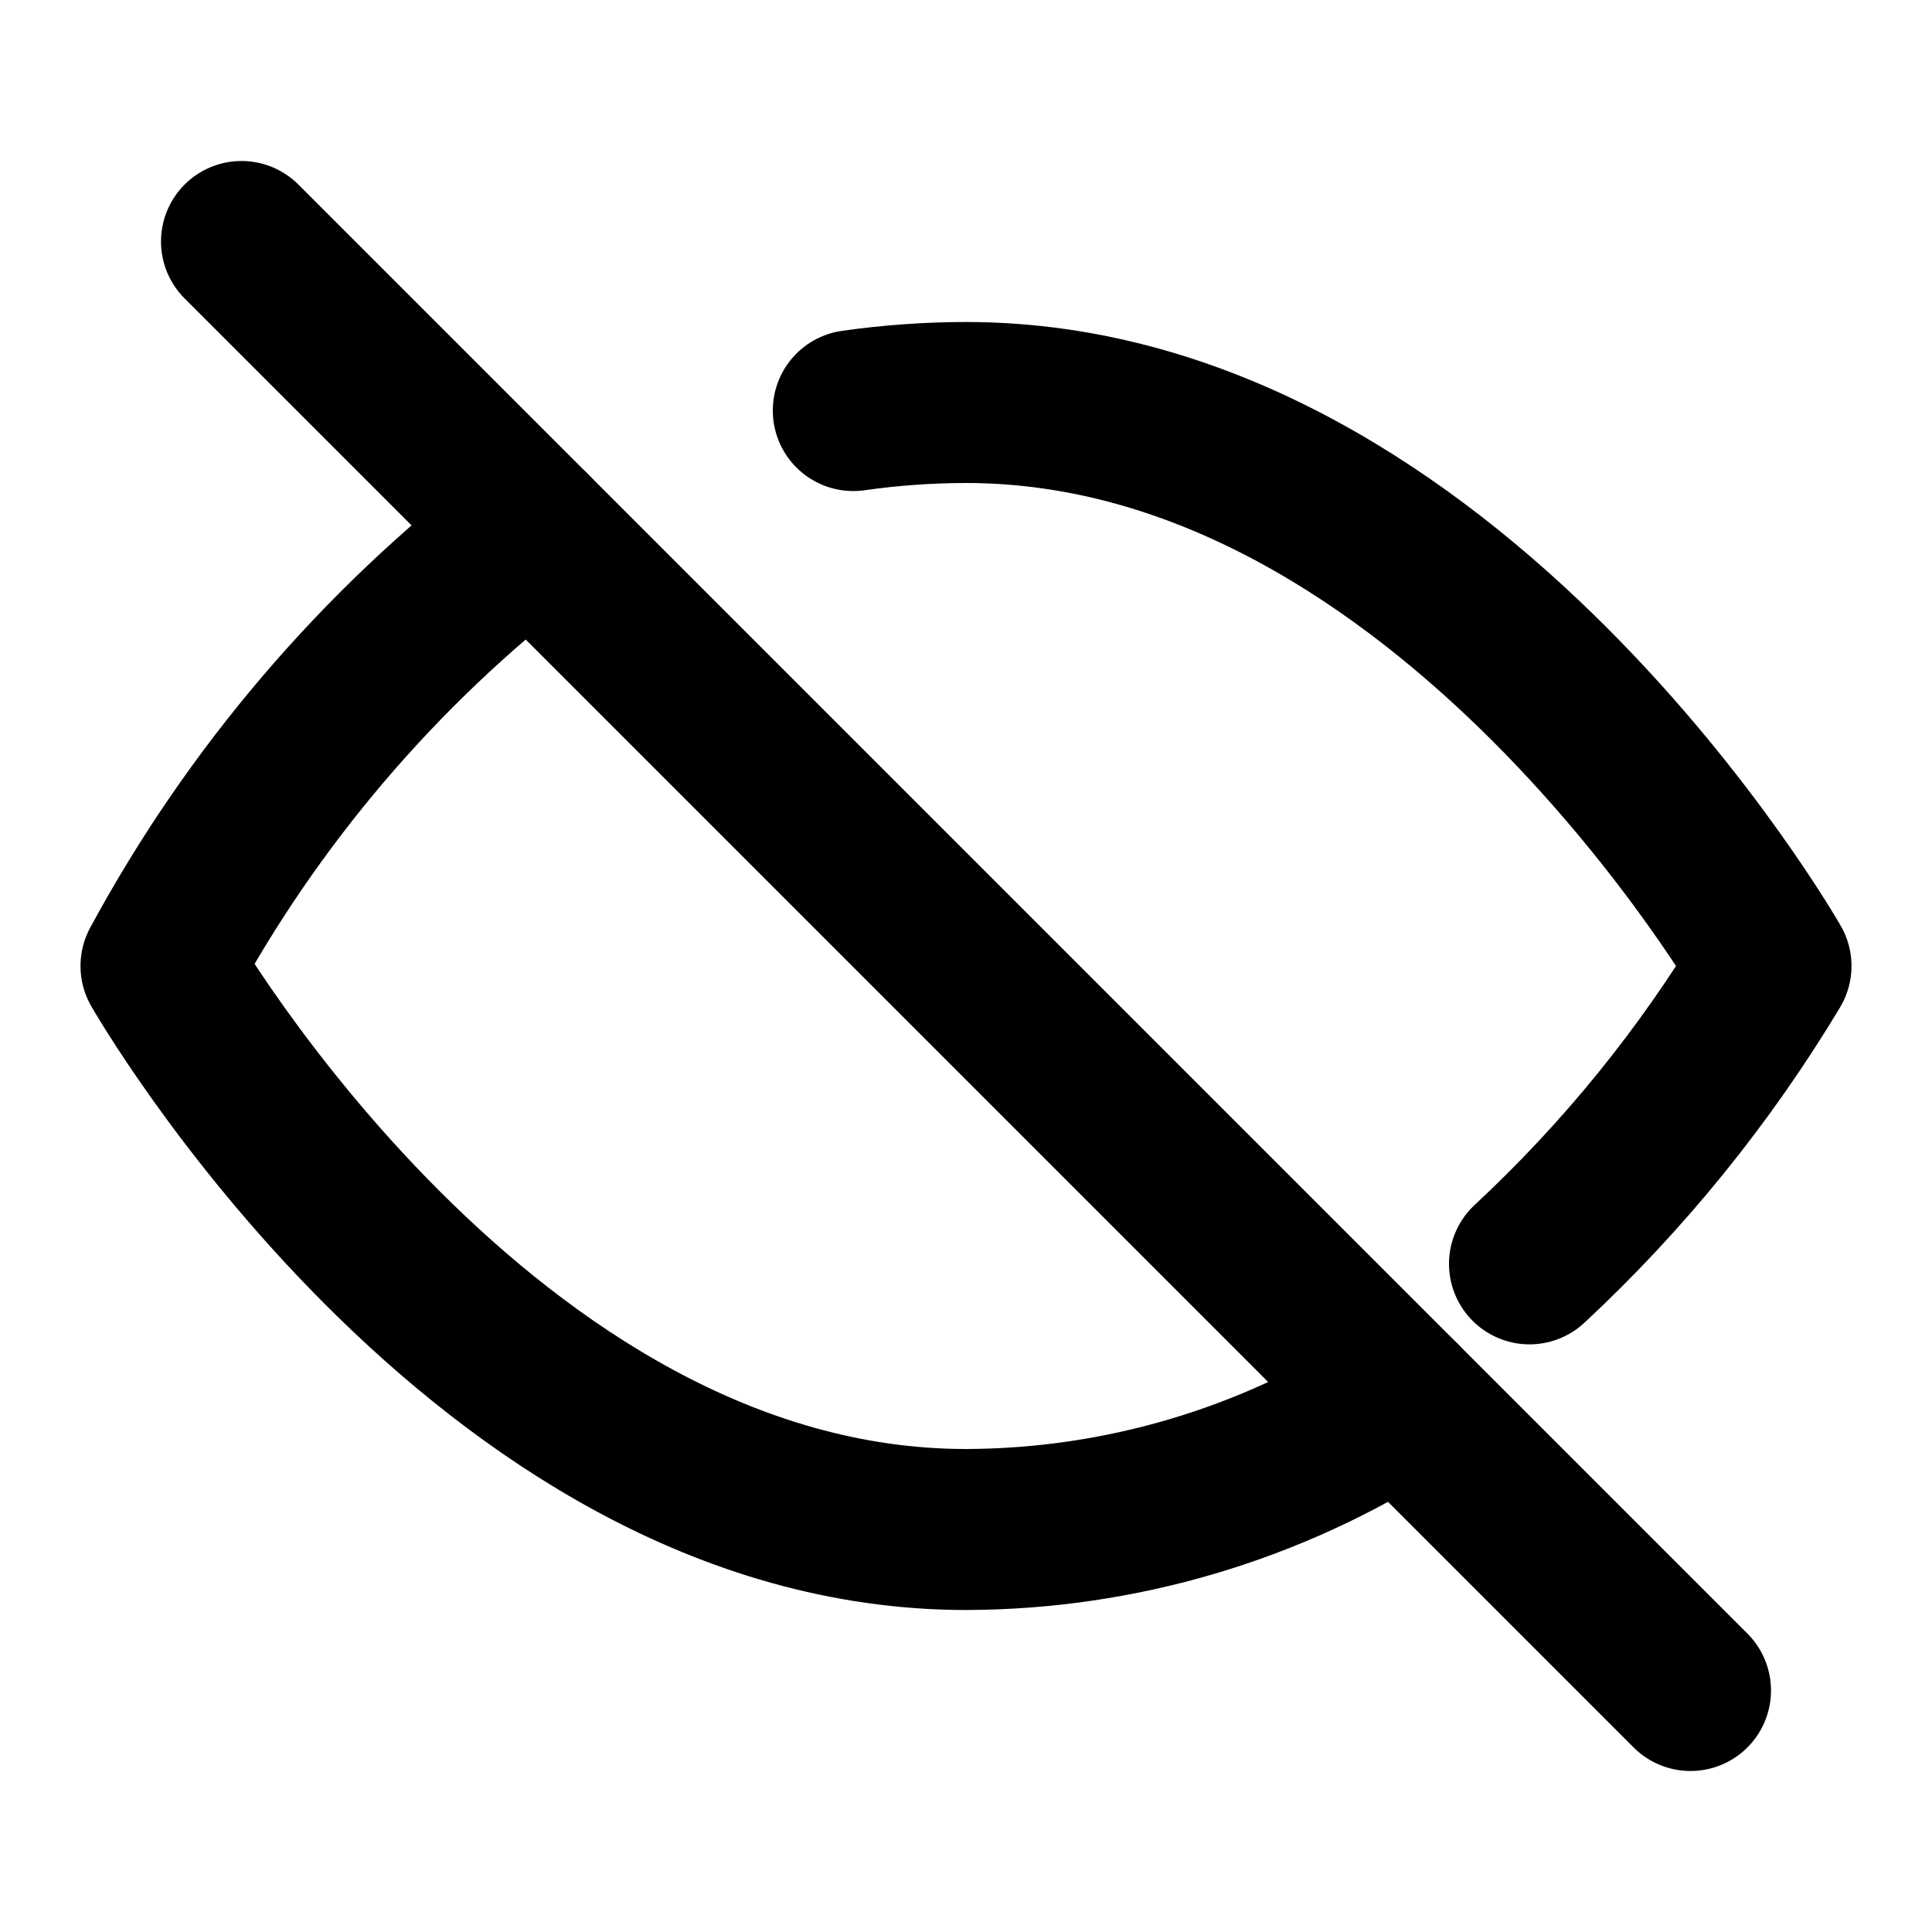
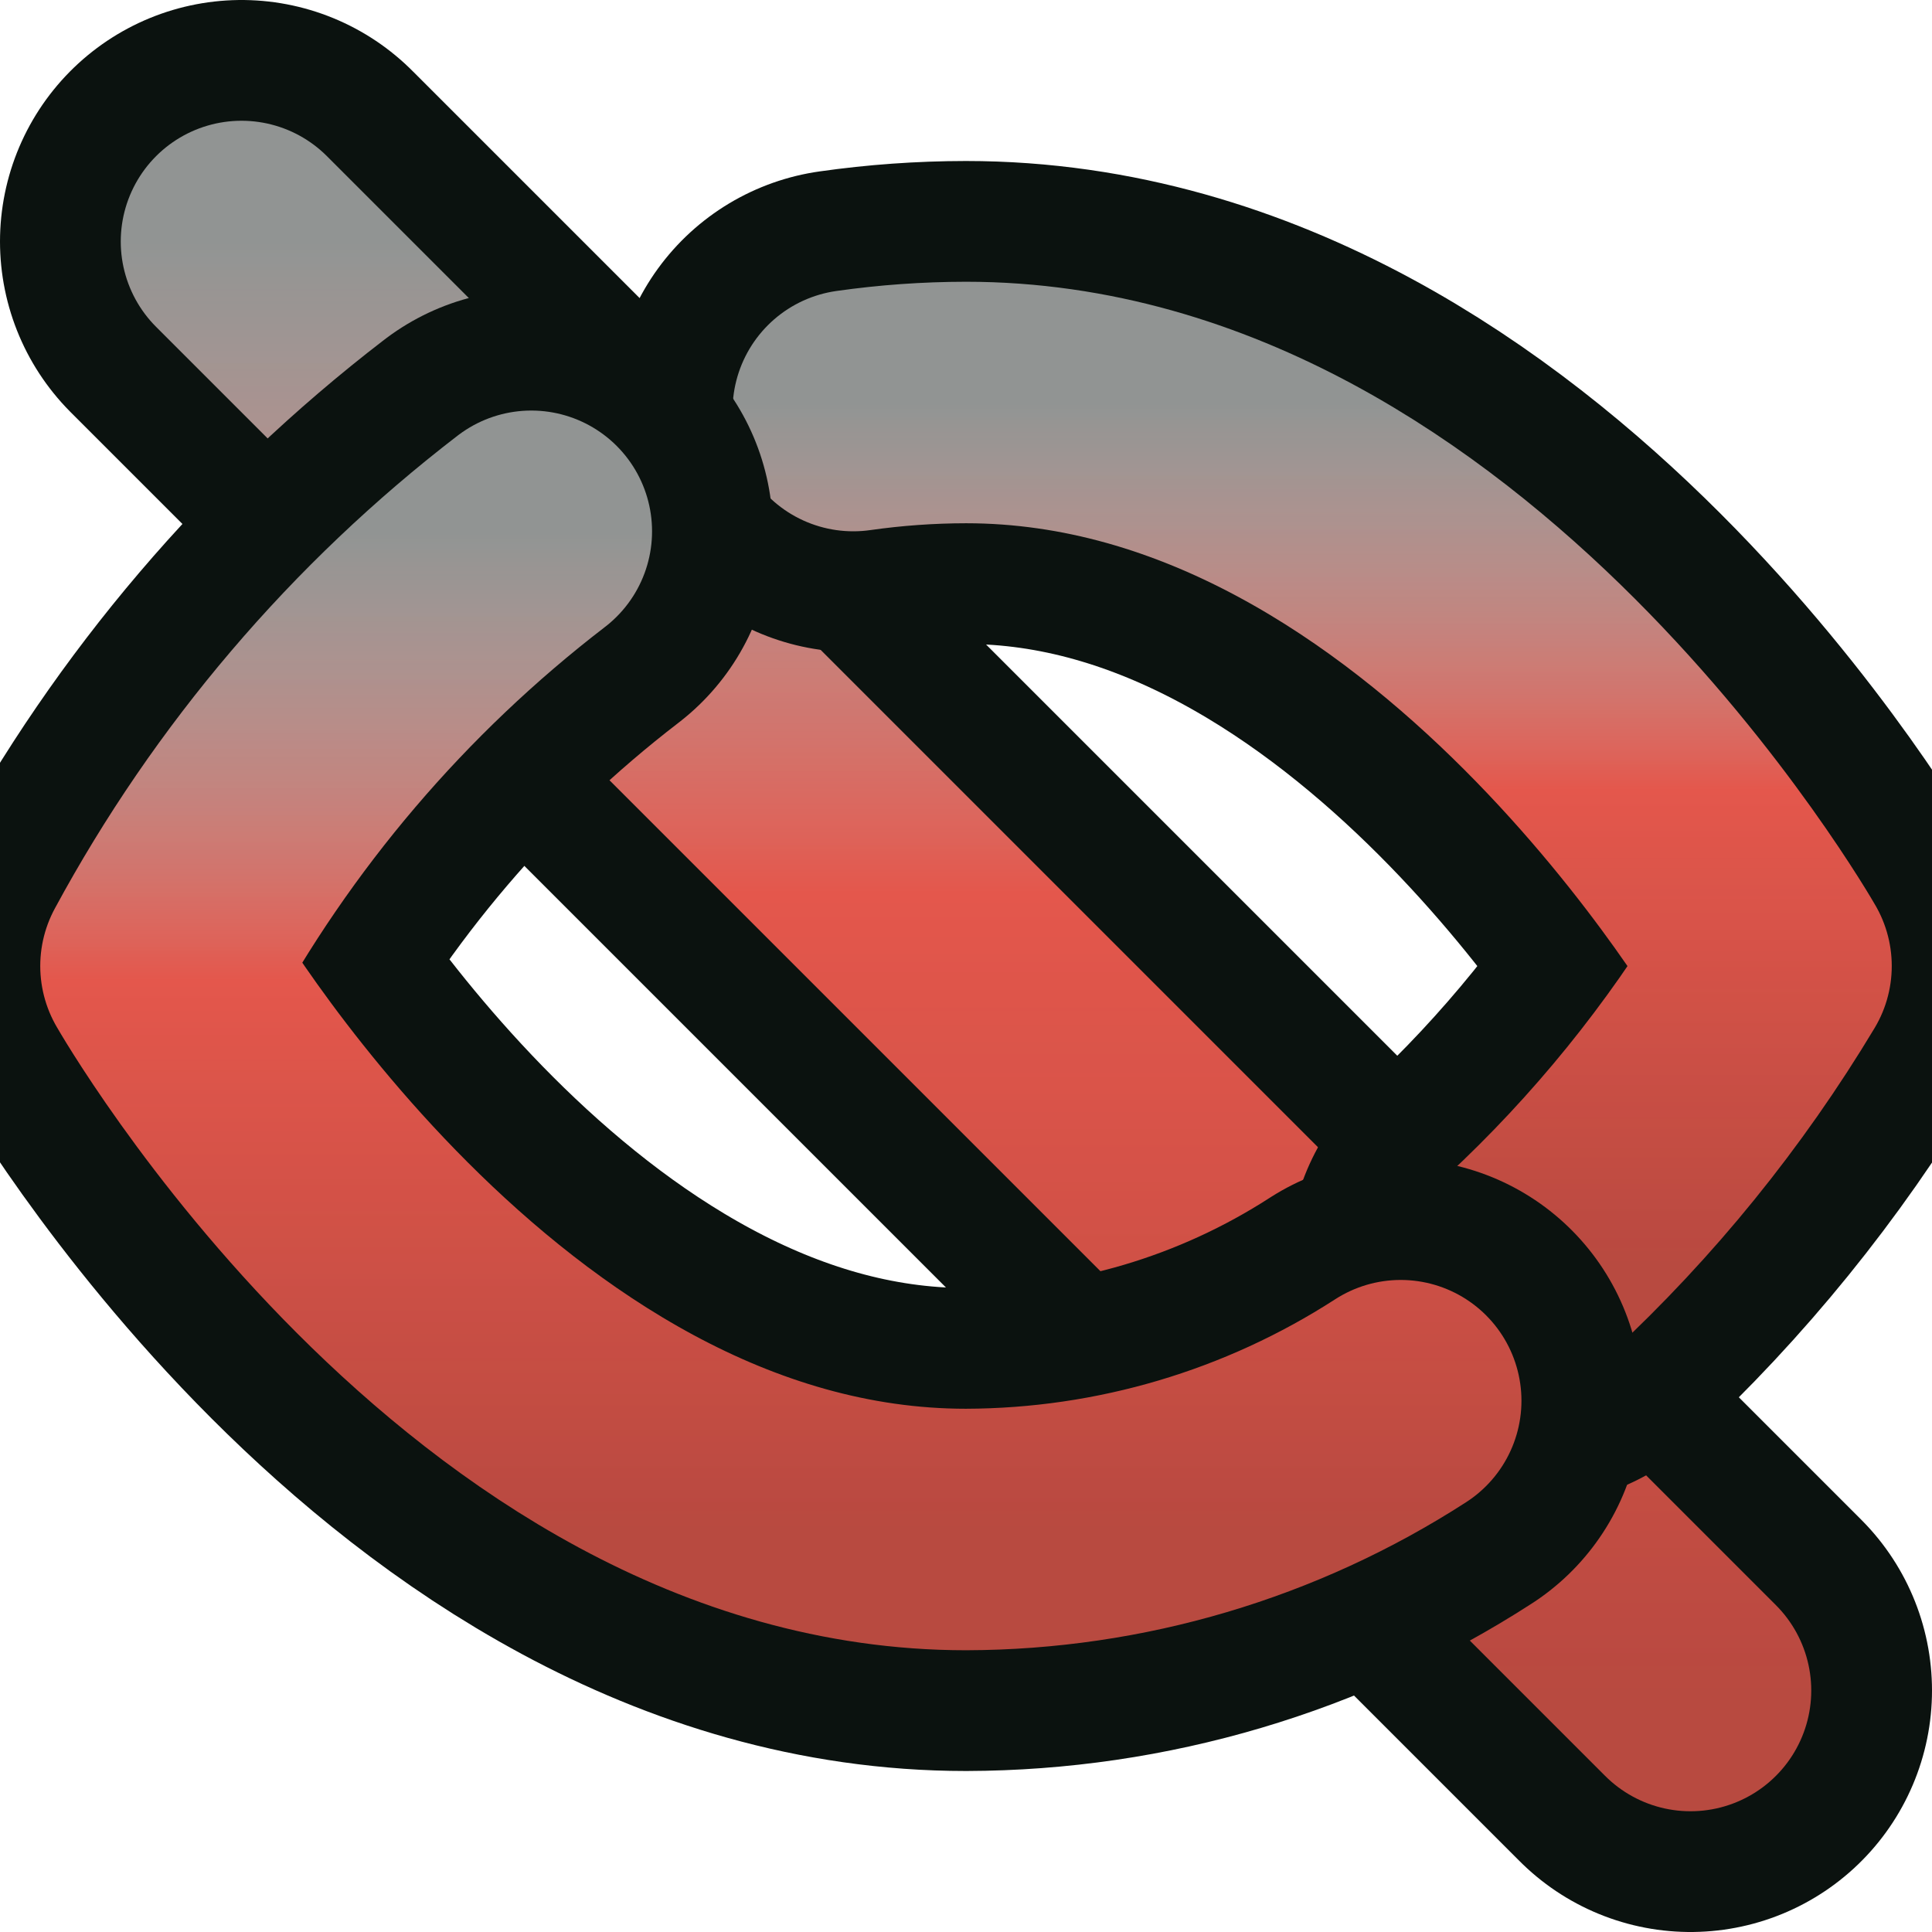
- <svg xmlns="http://www.w3.org/2000/svg" width="24" height="24" viewBox="0 0 24 24" fill="none" stroke="currentColor" stroke-width="2" stroke-linecap="round" stroke-linejoin="round">
-   <path d="M3 3l18 18" />
-   <path d="M10.6 5.1A10 10 0 0 1 12 5c6 0 10 7 10 7a17 17 0 0 1-3 3.7" />
-   <path d="M6.6 6.6A17 17 0 0 0 2 12s4 7 10 7a10 10 0 0 0 5.4-1.6" />
+ <svg xmlns="http://www.w3.org/2000/svg" width="24" height="24" viewBox="0 0 24 24" stroke-linecap="round" stroke-linejoin="round">
+   <defs>
+     <linearGradient id="g-eye-off" x1="0" y1="0" x2="0" y2="1">
+       <stop offset="0" stop-color="#FFFFFF" stop-opacity="0.55" />
+       <stop offset="0.45" stop-color="#E4574C" />
+       <stop offset="1" stop-color="#E4574C" stop-opacity="0.8" />
+     </linearGradient>
+   </defs>
+   <path d="M3 3l18 18" fill="none" stroke="#0B120F" stroke-width="6" />
+   <path d="M3 3l18 18" fill="none" stroke="url(#g-eye-off)" stroke-width="3" />
+   <path d="M10.6 5.1A10 10 0 0 1 12 5c6 0 10 7 10 7a17 17 0 0 1-3 3.7" fill="none" stroke="#0B120F" stroke-width="6" />
+   <path d="M10.6 5.1A10 10 0 0 1 12 5c6 0 10 7 10 7a17 17 0 0 1-3 3.7" fill="none" stroke="url(#g-eye-off)" stroke-width="3" />
+   <path d="M6.6 6.6A17 17 0 0 0 2 12s4 7 10 7a10 10 0 0 0 5.4-1.6" fill="none" stroke="#0B120F" stroke-width="6" />
+   <path d="M6.6 6.6A17 17 0 0 0 2 12s4 7 10 7a10 10 0 0 0 5.4-1.6" fill="none" stroke="url(#g-eye-off)" stroke-width="3" />
</svg>
